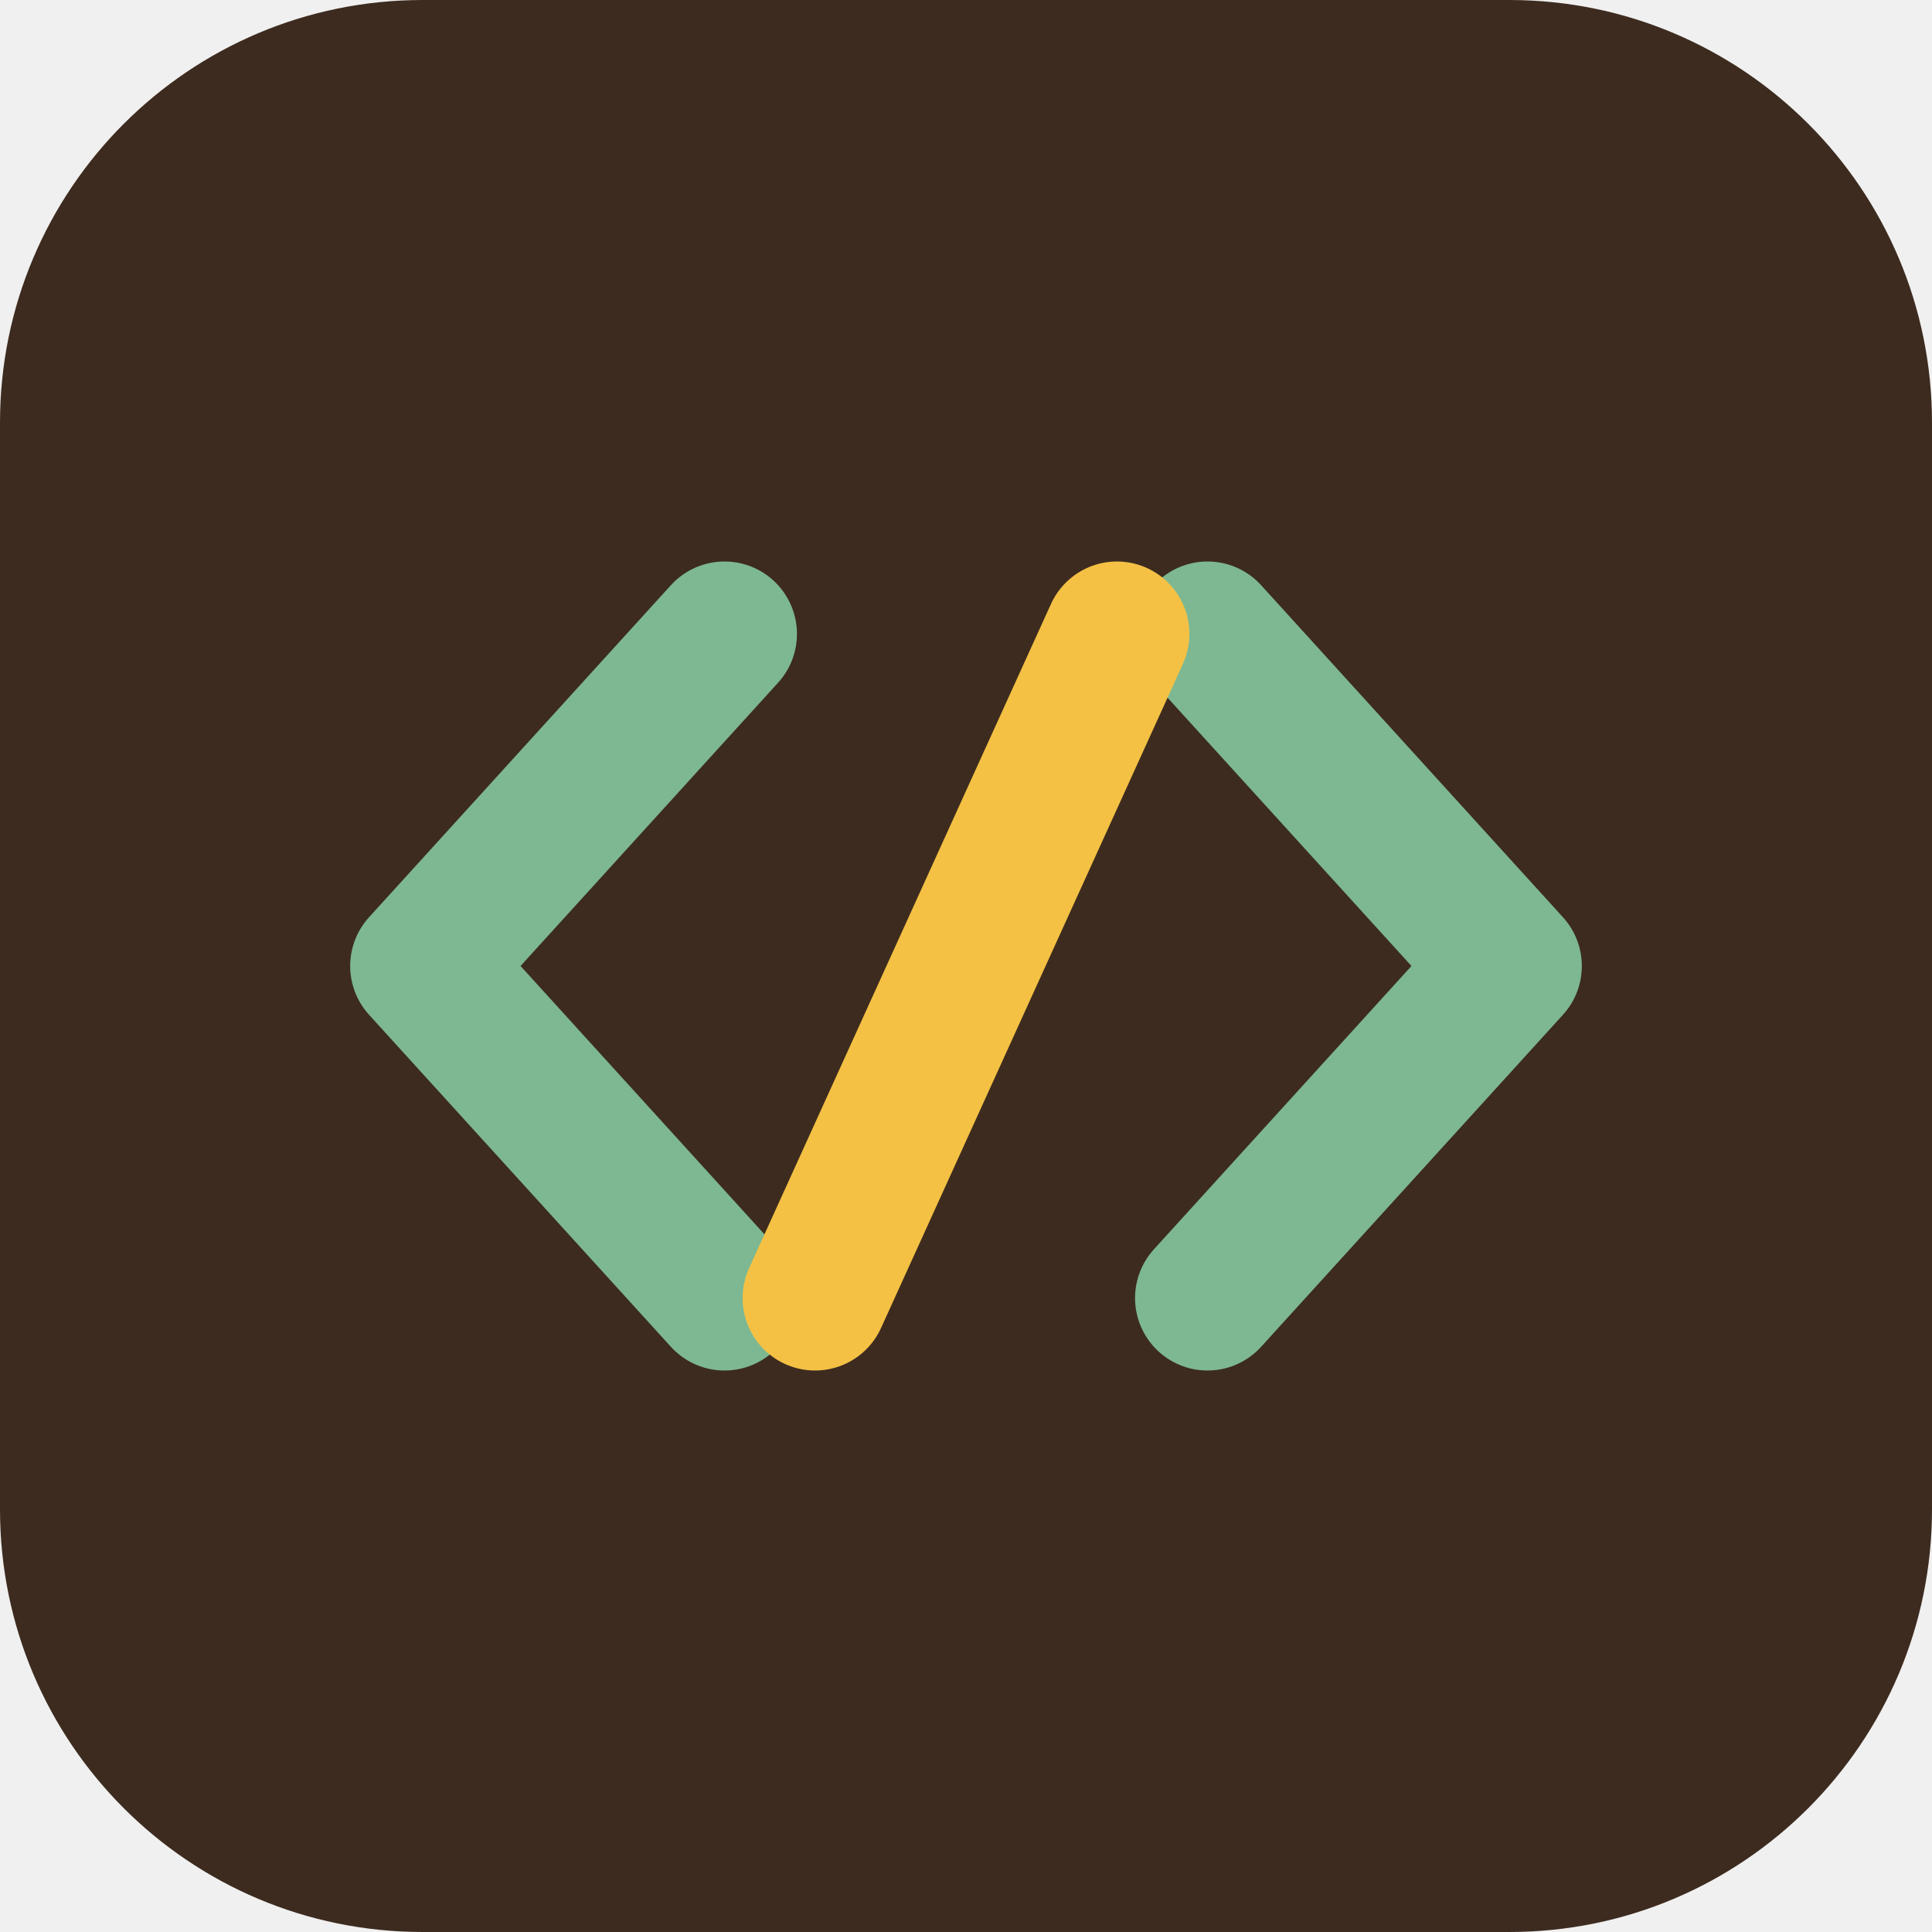
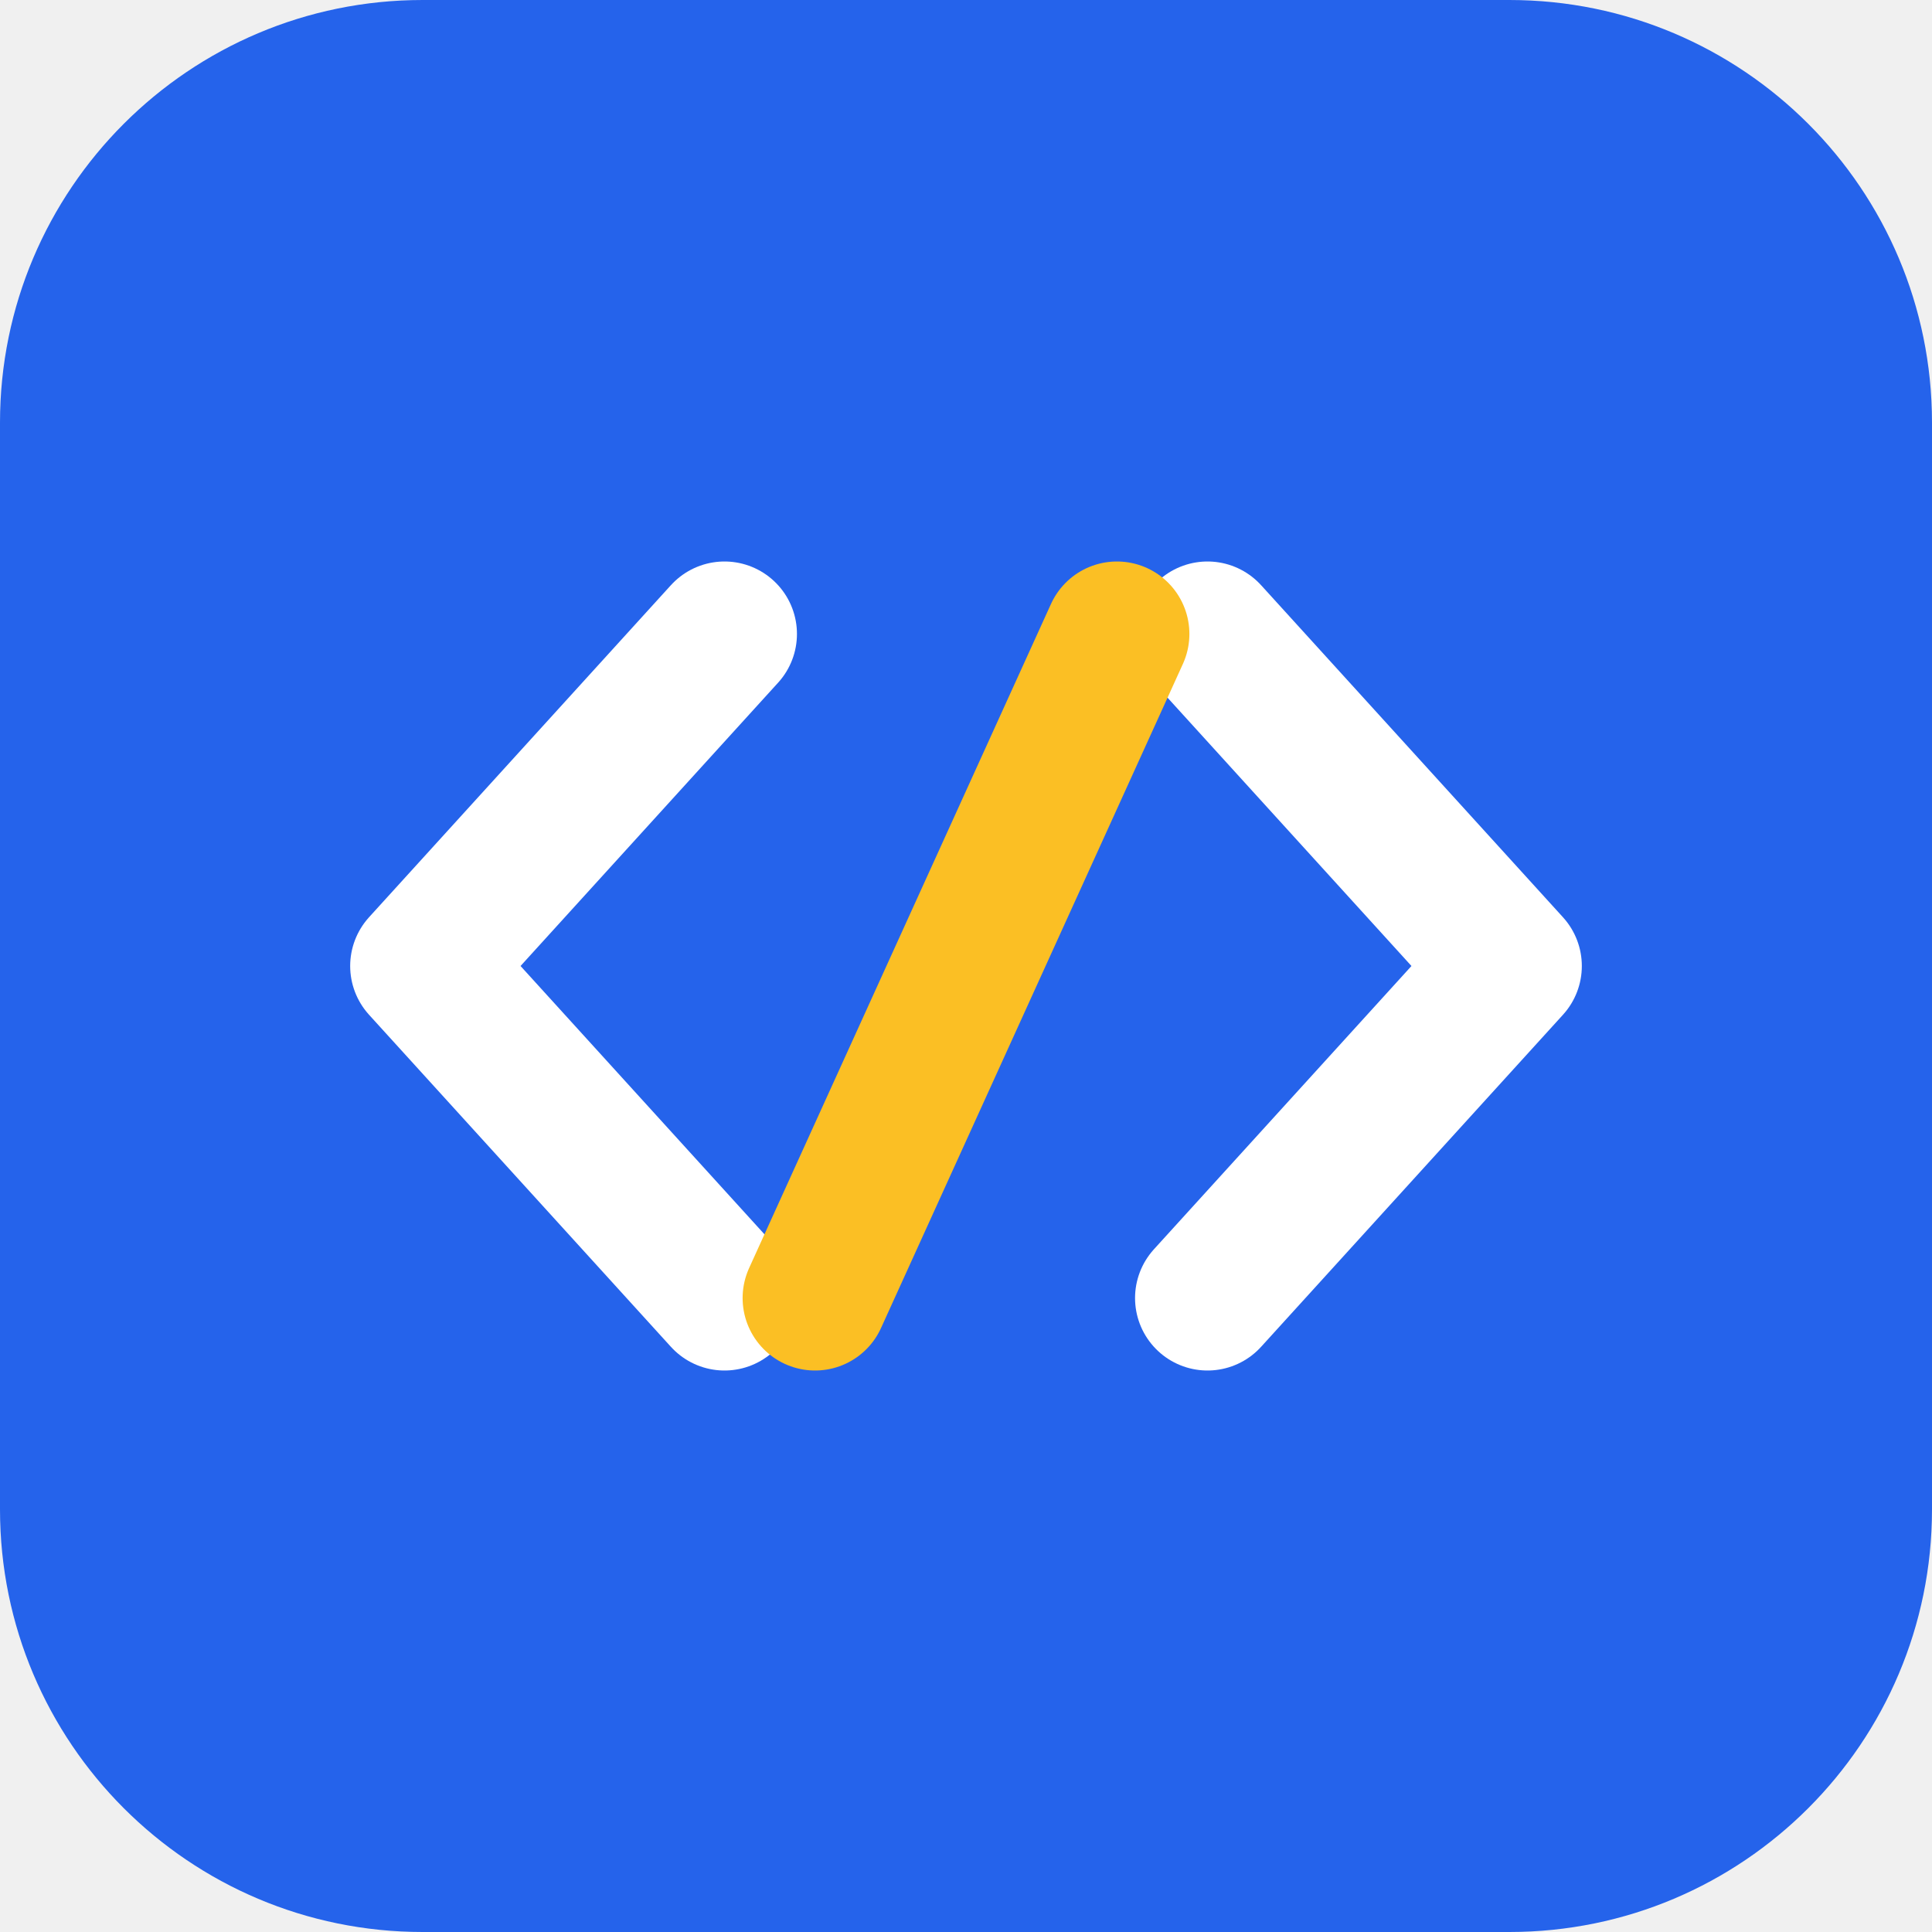
<svg xmlns="http://www.w3.org/2000/svg" width="32" height="32" viewBox="0 0 32 32" fill="none">
-   <rect width="32" height="32" rx="7" fill="#3d2b1f" />
-   <path d="M12 10.5 7 16l5 5.5" stroke="#7db892" stroke-width="2.4" stroke-linecap="round" stroke-linejoin="round" />
-   <path d="M20 10.5 25 16l-5 5.5" stroke="#7db892" stroke-width="2.4" stroke-linecap="round" stroke-linejoin="round" />
-   <path d="M18.5 10.5 13.5 21.5" stroke="#f4c145" stroke-width="2.4" stroke-linecap="round" />
+   <rect width="32" height="32" rx="7" fill="#2563eb" />
+   <path d="M12 10.5 7 16l5 5.5" stroke="#fff" stroke-width="2.4" stroke-linecap="round" stroke-linejoin="round" />
+   <path d="M20 10.5 25 16l-5 5.5" stroke="#fff" stroke-width="2.4" stroke-linecap="round" stroke-linejoin="round" />
+   <path d="M18.5 10.5 13.5 21.5" stroke="#fbbf24" stroke-width="2.4" stroke-linecap="round" />
</svg>
